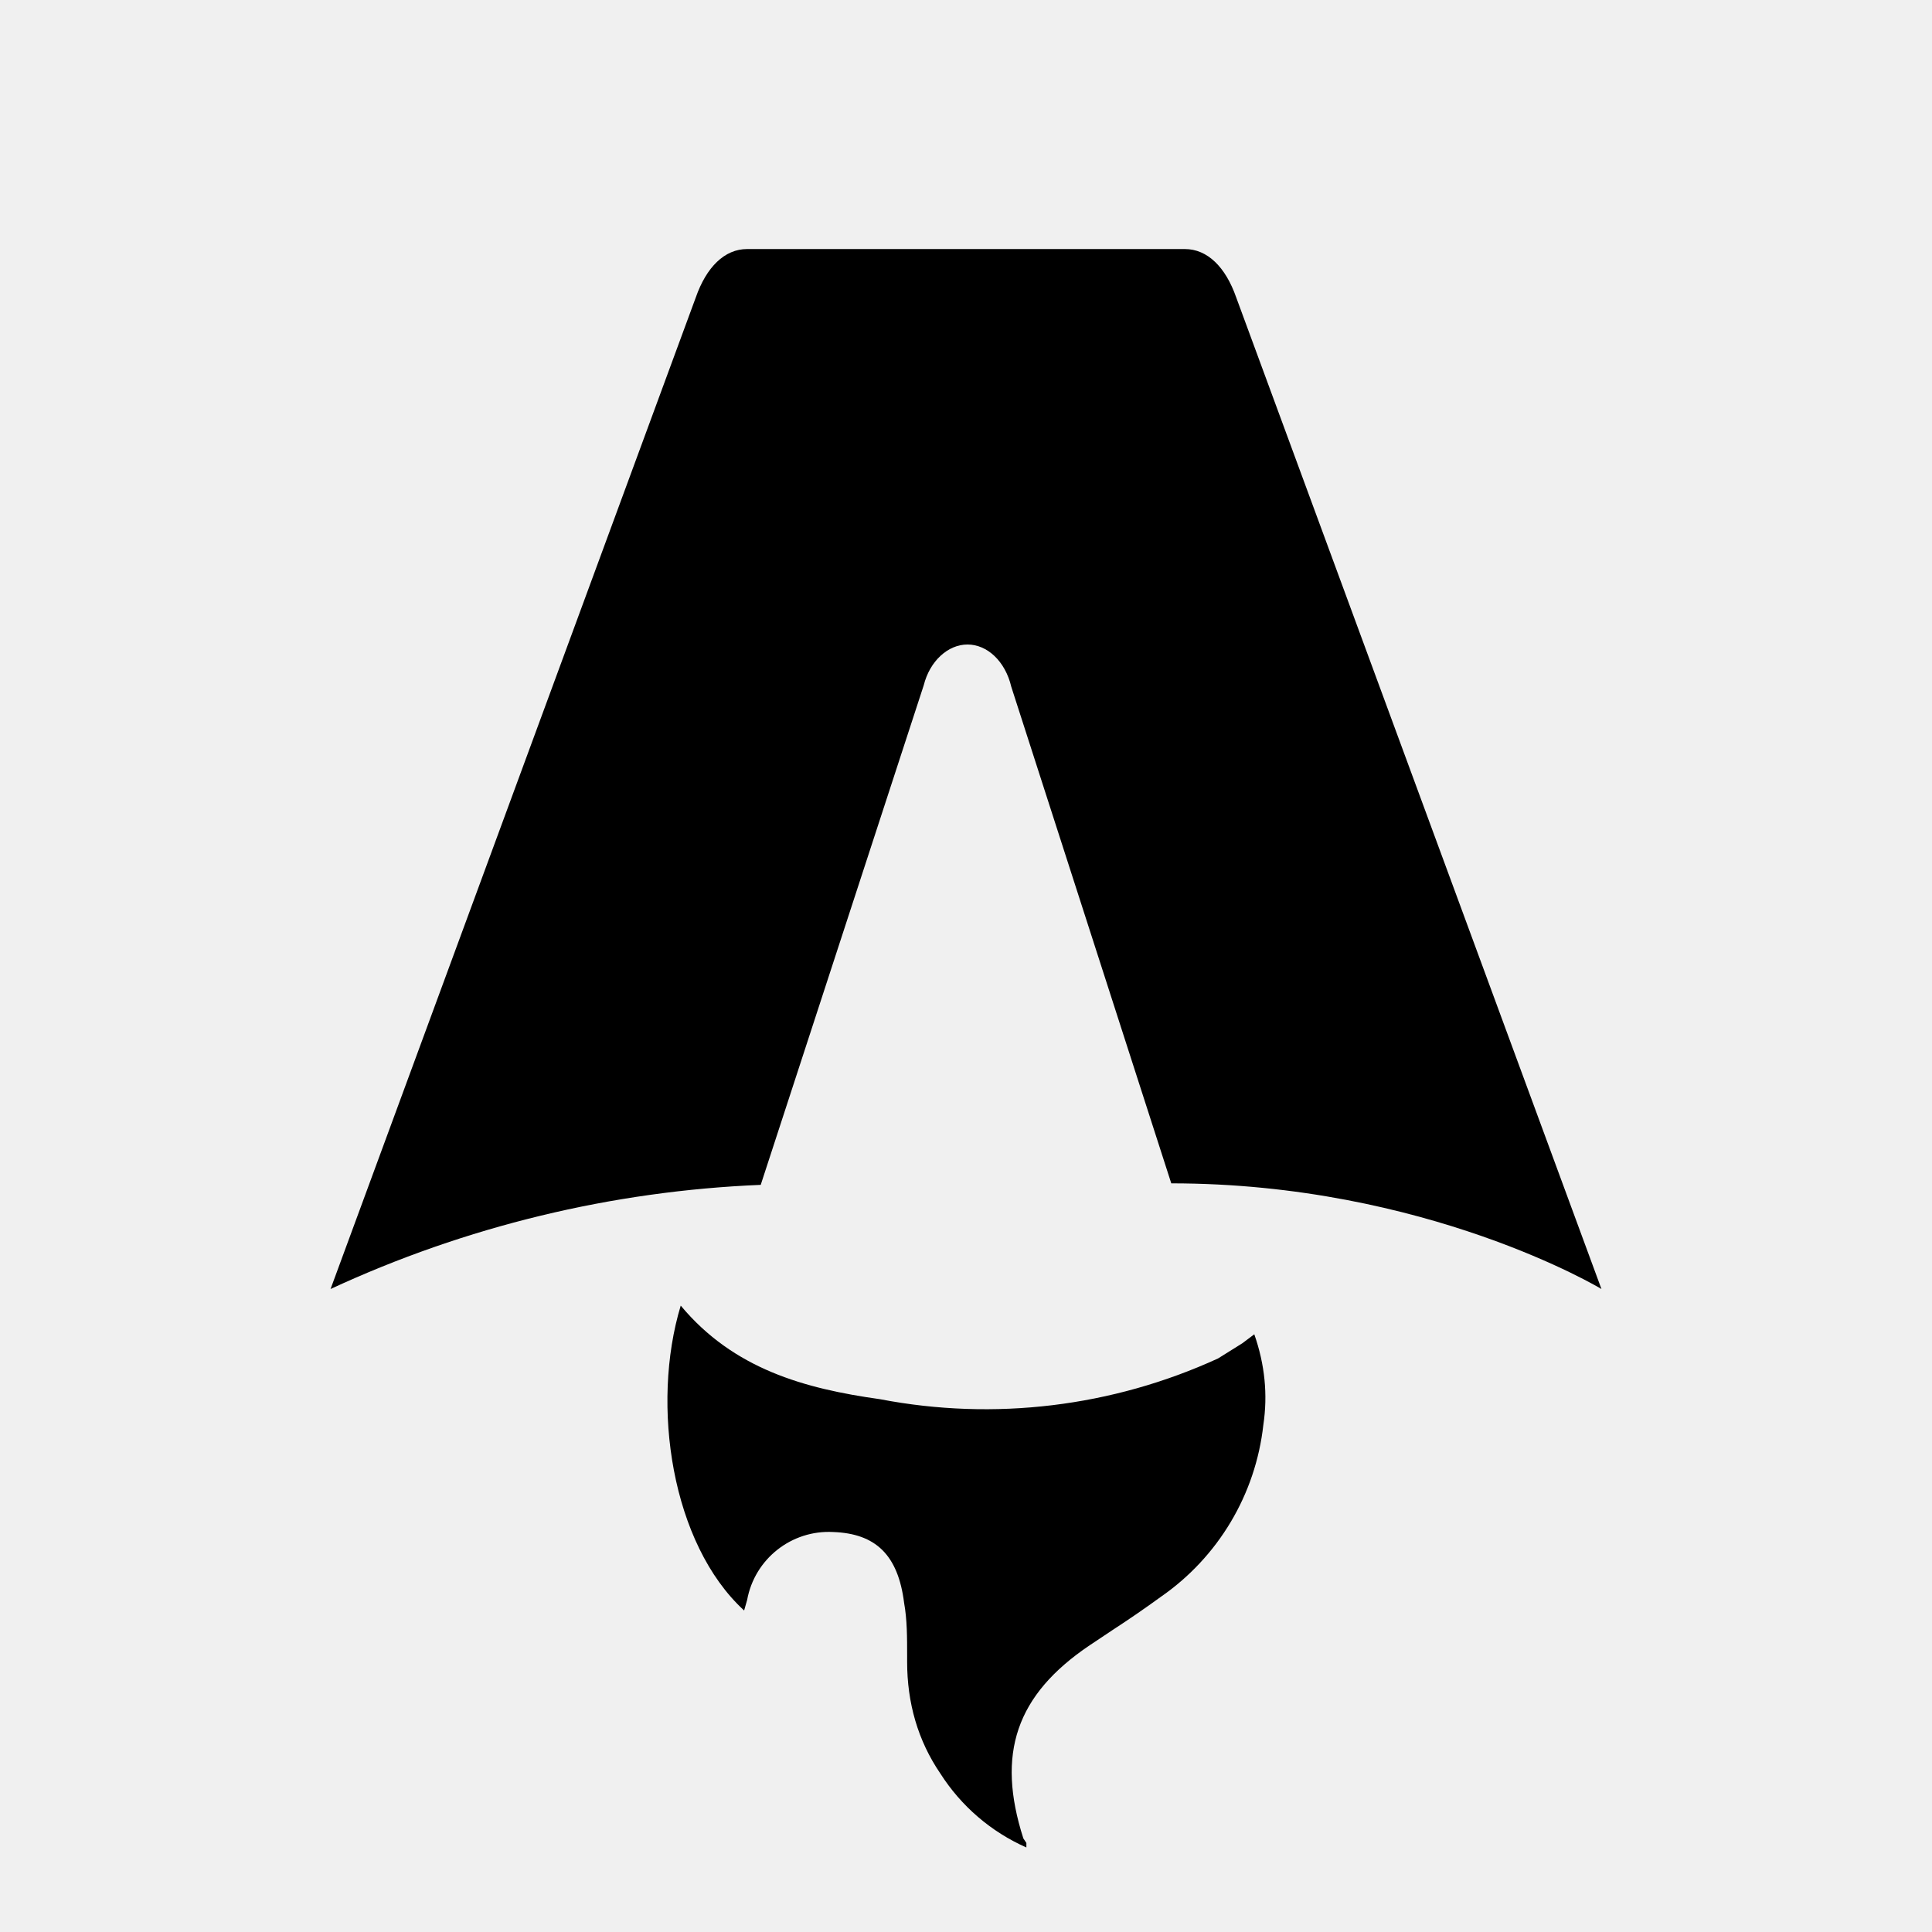
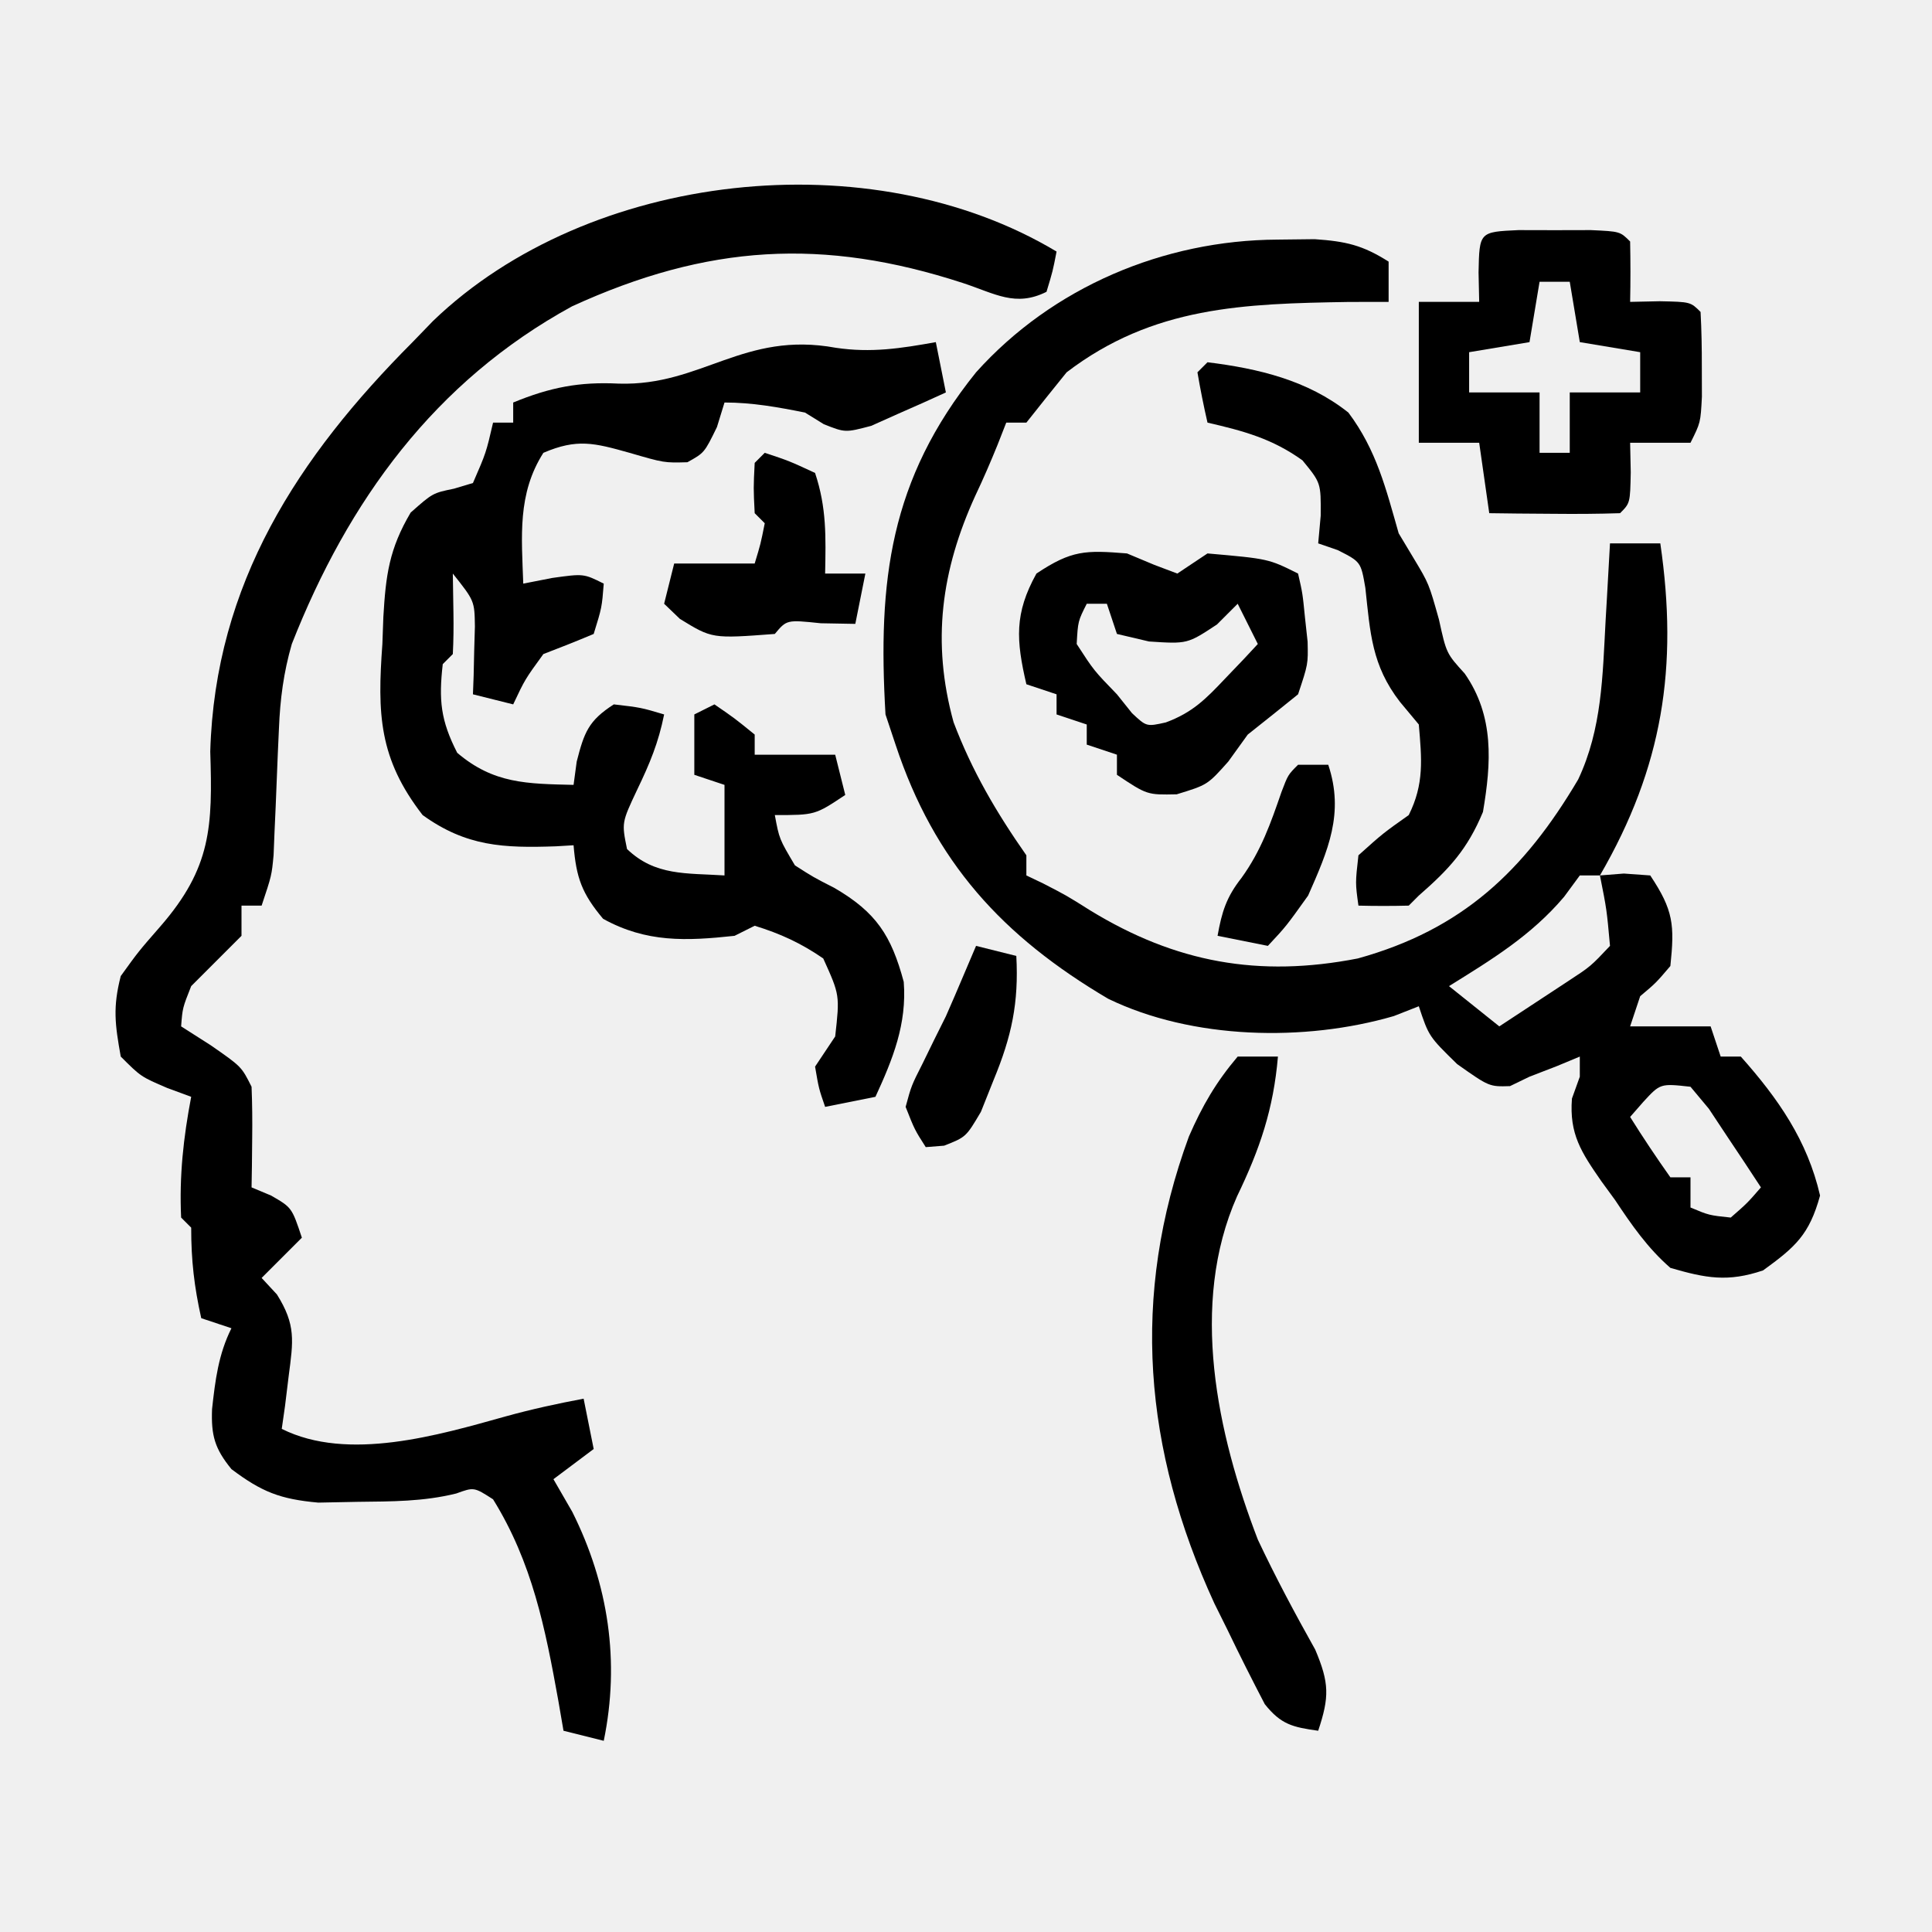
- <svg xmlns="http://www.w3.org/2000/svg" fill="none" viewBox="0 0 128 128">
-   <path d="M50.4 78.5a75.1 75.1 0 0 0-28.5 6.9l24.2-65.7c.7-2 1.9-3.2 3.4-3.2h29c1.5 0 2.7 1.2 3.4 3.2l24.2 65.7s-11.6-7-28.5-7L67 45.5c-.4-1.7-1.6-2.8-2.9-2.8-1.3 0-2.5 1.1-2.9 2.7L50.4 78.5Zm-1.1 28.2Zm-4.2-20.2c-2 6.6-.6 15.8 4.2 20.2a17.5 17.5 0 0 1 .2-.7 5.5 5.5 0 0 1 5.7-4.5c2.8.1 4.3 1.5 4.7 4.7.2 1.1.2 2.3.2 3.5v.4c0 2.7.7 5.2 2.2 7.4a13 13 0 0 0 5.7 4.9v-.3l-.2-.3c-1.8-5.6-.5-9.5 4.4-12.8l1.5-1a73 73 0 0 0 3.2-2.2 16 16 0 0 0 6.8-11.4c.3-2 .1-4-.6-6l-.8.6-1.6 1a37 37 0 0 1-22.4 2.7c-5-.7-9.7-2-13.2-6.2Z" />
-   <style>
-         path { fill: #000; }
-         @media (prefers-color-scheme: dark) {
-             path { fill: #FFF; }
-         }
-     </style>
+ <svg xmlns="http://www.w3.org/2000/svg" version="1.1" width="192" height="192">
+   <path d="M0 0 C1.226 -0.014 2.452 -0.028 3.715 -0.043 C6.819 0.171 8.476 0.548 11.062 2.188 C11.062 3.507 11.062 4.827 11.062 6.188 C9.758 6.19 8.453 6.193 7.109 6.195 C-3.318 6.367 -12.326 6.613 -20.938 13.188 C-22.28 14.847 -23.615 16.512 -24.938 18.188 C-25.598 18.188 -26.258 18.188 -26.938 18.188 C-27.224 18.918 -27.51 19.649 -27.805 20.402 C-28.495 22.1 -29.221 23.785 -30.008 25.441 C-33.402 32.872 -34.371 39.996 -32.172 47.961 C-30.33 52.828 -27.909 56.942 -24.938 61.188 C-24.938 61.847 -24.938 62.508 -24.938 63.188 C-24.379 63.454 -23.821 63.721 -23.246 63.996 C-20.938 65.188 -20.938 65.188 -18.598 66.66 C-10.103 71.859 -1.828 73.354 8 71.438 C18.377 68.565 24.527 62.743 29.898 53.652 C32.275 48.62 32.327 43.346 32.625 37.875 C32.668 37.134 32.711 36.394 32.756 35.631 C32.861 33.817 32.962 32.002 33.062 30.188 C34.712 30.188 36.362 30.188 38.062 30.188 C39.852 42.471 38.311 52.408 32.062 63.188 C32.846 63.126 33.63 63.064 34.438 63 C35.737 63.093 35.737 63.093 37.062 63.188 C39.375 66.657 39.487 68.11 39.062 72.188 C37.625 73.875 37.625 73.875 36.062 75.188 C35.568 76.672 35.568 76.672 35.062 78.188 C37.703 78.188 40.343 78.188 43.062 78.188 C43.392 79.177 43.722 80.168 44.062 81.188 C44.722 81.188 45.383 81.188 46.062 81.188 C49.776 85.363 52.682 89.531 53.938 95 C52.865 98.907 51.473 100.118 48.277 102.438 C44.777 103.623 42.596 103.216 39.062 102.188 C36.798 100.212 35.218 97.931 33.562 95.438 C33.109 94.816 32.655 94.195 32.188 93.555 C30.206 90.692 29.008 88.896 29.281 85.359 C29.668 84.284 29.668 84.284 30.062 83.188 C30.062 82.528 30.062 81.868 30.062 81.188 C28.949 81.652 28.949 81.652 27.812 82.125 C26.905 82.476 25.997 82.826 25.062 83.188 C24.423 83.497 23.784 83.806 23.125 84.125 C21.062 84.188 21.062 84.188 17.875 81.938 C15.062 79.188 15.062 79.188 14.062 76.188 C13.243 76.51 12.423 76.832 11.578 77.164 C2.725 79.741 -8.445 79.498 -16.805 75.445 C-27.313 69.248 -34.087 61.844 -37.938 50.188 C-38.432 48.703 -38.432 48.703 -38.938 47.188 C-39.713 33.907 -38.527 23.87 -29.938 13.188 C-22.335 4.717 -11.289 0.059 0 0 Z M30.062 63.188 C29.547 63.889 29.031 64.59 28.5 65.312 C25.232 69.167 21.326 71.537 17.062 74.188 C19.538 76.168 19.538 76.168 22.062 78.188 C23.523 77.232 24.981 76.273 26.438 75.312 C27.25 74.779 28.062 74.245 28.898 73.695 C31.138 72.229 31.138 72.229 33.062 70.188 C32.739 66.591 32.739 66.591 32.062 63.188 C31.402 63.188 30.742 63.188 30.062 63.188 Z M36.375 85.688 C35.942 86.183 35.509 86.677 35.062 87.188 C36.336 89.226 37.673 91.226 39.062 93.188 C39.722 93.188 40.383 93.188 41.062 93.188 C41.062 94.177 41.062 95.168 41.062 96.188 C42.9 96.96 42.9 96.96 45.062 97.188 C46.706 95.753 46.706 95.753 48.062 94.188 C46.971 92.513 45.864 90.848 44.75 89.188 C43.828 87.795 43.828 87.795 42.887 86.375 C42.285 85.653 41.683 84.931 41.062 84.188 C38.06 83.855 38.06 83.855 36.375 85.688 Z " fill="#000000" transform="translate(126.9375,23.8125)" />
+   <path d="M0 0 C-0.375 1.938 -0.375 1.938 -1 4 C-4.085 5.542 -6.106 4.178 -9.312 3.125 C-23.171 -1.394 -34.686 -0.722 -48.148 5.441 C-61.807 12.907 -70.398 24.771 -76 39 C-76.821 41.848 -77.163 44.483 -77.281 47.441 C-77.319 48.272 -77.356 49.103 -77.395 49.959 C-77.465 51.699 -77.535 53.438 -77.605 55.178 C-77.643 56.007 -77.68 56.837 -77.719 57.691 C-77.764 58.824 -77.764 58.824 -77.811 59.979 C-78 62 -78 62 -79 65 C-79.66 65 -80.32 65 -81 65 C-81 65.99 -81 66.98 -81 68 C-82.667 69.667 -84.333 71.333 -86 73 C-86.861 75.173 -86.861 75.173 -87 77 C-86.031 77.619 -85.061 78.237 -84.062 78.875 C-81 81 -81 81 -80 83 C-79.93 84.707 -79.916 86.417 -79.938 88.125 C-79.947 89.035 -79.956 89.945 -79.965 90.883 C-79.976 91.581 -79.988 92.28 -80 93 C-79.041 93.402 -79.041 93.402 -78.062 93.812 C-76 95 -76 95 -75 98 C-76.32 99.32 -77.64 100.64 -79 102 C-78.499 102.541 -77.997 103.083 -77.48 103.641 C-75.58 106.669 -75.854 108.248 -76.312 111.75 C-76.432 112.735 -76.552 113.72 -76.676 114.734 C-76.783 115.482 -76.89 116.23 -77 117 C-70.408 120.296 -61.406 117.617 -54.727 115.754 C-52.163 115.045 -49.613 114.489 -47 114 C-46.67 115.65 -46.34 117.3 -46 119 C-47.32 119.99 -48.64 120.98 -50 122 C-49.381 123.073 -48.763 124.145 -48.125 125.25 C-44.527 132.446 -43.378 140.135 -45 148 C-46.32 147.67 -47.64 147.34 -49 147 C-49.17 146.01 -49.34 145.02 -49.516 144 C-50.811 136.819 -52.102 130.286 -56 124 C-57.894 122.781 -57.894 122.781 -59.66 123.422 C-62.936 124.231 -66.068 124.21 -69.438 124.25 C-71.385 124.289 -71.385 124.289 -73.371 124.328 C-77.168 123.985 -78.988 123.266 -82 121 C-83.665 118.957 -84.025 117.658 -83.926 115.035 C-83.61 112.173 -83.297 109.594 -82 107 C-82.99 106.67 -83.98 106.34 -85 106 C-85.701 102.847 -86 100.273 -86 97 C-86.33 96.67 -86.66 96.34 -87 96 C-87.192 91.867 -86.773 88.058 -86 84 C-86.784 83.711 -87.567 83.422 -88.375 83.125 C-91 82 -91 82 -93 80 C-93.578 76.765 -93.795 75.111 -93 72 C-91.246 69.566 -91.246 69.566 -89.062 67.062 C-83.986 61.225 -83.868 57.132 -84.105 49.688 C-83.628 32.987 -75.362 20.394 -64 9 C-63.328 8.305 -62.657 7.61 -61.965 6.895 C-46.473 -8.005 -18.46 -11.076 0 0 Z " fill="#000000" transform="translate(105,25)" />
+   <path d="M0 0 C3.507 0.522 6.465 0.063 9.938 -0.562 C10.432 1.913 10.432 1.913 10.938 4.438 C9.363 5.165 7.777 5.869 6.188 6.562 C5.306 6.957 4.424 7.351 3.516 7.758 C0.938 8.438 0.938 8.438 -1.195 7.594 C-2.12 7.021 -2.12 7.021 -3.062 6.438 C-5.767 5.897 -8.304 5.438 -11.062 5.438 C-11.31 6.242 -11.557 7.046 -11.812 7.875 C-13.062 10.438 -13.062 10.438 -14.75 11.375 C-17.062 11.438 -17.062 11.438 -20.5 10.438 C-24.021 9.449 -25.719 9.005 -29.062 10.438 C-31.663 14.524 -31.221 18.761 -31.062 23.438 C-30.114 23.252 -29.165 23.066 -28.188 22.875 C-25.062 22.438 -25.062 22.438 -23.062 23.438 C-23.25 25.812 -23.25 25.812 -24.062 28.438 C-25.717 29.134 -27.385 29.798 -29.062 30.438 C-30.889 32.951 -30.889 32.951 -32.062 35.438 C-33.383 35.108 -34.703 34.778 -36.062 34.438 C-36.039 33.823 -36.016 33.208 -35.992 32.574 C-35.974 31.766 -35.956 30.958 -35.938 30.125 C-35.914 29.324 -35.891 28.524 -35.867 27.699 C-35.904 25.154 -35.904 25.154 -38.062 22.438 C-38.042 23.737 -38.021 25.036 -38 26.375 C-37.979 27.729 -37.991 29.085 -38.062 30.438 C-38.392 30.767 -38.722 31.098 -39.062 31.438 C-39.469 35.017 -39.275 37.021 -37.625 40.25 C-34.018 43.329 -30.684 43.329 -26.062 43.438 C-25.959 42.674 -25.856 41.911 -25.75 41.125 C-25.006 38.216 -24.582 37.057 -22.062 35.438 C-19.375 35.75 -19.375 35.75 -17.062 36.438 C-17.624 39.245 -18.485 41.313 -19.75 43.938 C-21.284 47.194 -21.284 47.194 -20.75 49.812 C-17.957 52.502 -14.855 52.193 -11.062 52.438 C-11.062 49.468 -11.062 46.498 -11.062 43.438 C-12.053 43.108 -13.043 42.778 -14.062 42.438 C-14.062 40.458 -14.062 38.477 -14.062 36.438 C-13.072 35.943 -13.072 35.943 -12.062 35.438 C-10.062 36.812 -10.062 36.812 -8.062 38.438 C-8.062 39.097 -8.062 39.758 -8.062 40.438 C-5.423 40.438 -2.783 40.438 -0.062 40.438 C0.432 42.417 0.432 42.417 0.938 44.438 C-2.062 46.438 -2.062 46.438 -6.062 46.438 C-5.62 48.813 -5.62 48.813 -4.062 51.438 C-2.228 52.613 -2.228 52.613 -0.125 53.688 C4.017 56.106 5.512 58.406 6.75 63.012 C7.074 67.198 5.669 70.682 3.938 74.438 C1.462 74.933 1.462 74.933 -1.062 75.438 C-1.688 73.625 -1.688 73.625 -2.062 71.438 C-1.073 69.953 -1.073 69.953 -0.062 68.438 C0.397 64.328 0.397 64.328 -1.25 60.688 C-3.451 59.17 -5.508 58.224 -8.062 57.438 C-9.053 57.932 -9.053 57.932 -10.062 58.438 C-14.891 58.959 -18.816 59.124 -23.125 56.75 C-25.237 54.23 -25.792 52.682 -26.062 49.438 C-26.933 49.49 -26.933 49.49 -27.82 49.543 C-33.001 49.722 -36.709 49.576 -41.062 46.438 C-45.422 40.816 -45.568 36.372 -45.062 29.438 C-45.03 28.551 -44.998 27.664 -44.965 26.75 C-44.725 22.61 -44.389 19.99 -42.25 16.375 C-40.062 14.438 -40.062 14.438 -37.938 14 C-37.319 13.814 -36.7 13.629 -36.062 13.438 C-34.758 10.441 -34.758 10.441 -34.062 7.438 C-33.403 7.438 -32.742 7.438 -32.062 7.438 C-32.062 6.777 -32.062 6.117 -32.062 5.438 C-28.383 3.928 -25.485 3.363 -21.562 3.562 C-13.321 3.81 -9.177 -1.686 0 0 Z " fill="#000000" transform="translate(83.0625,34.5625)" />
+   <path d="M0 0 C1.186 0.003 2.372 0.005 3.594 0.008 C4.78 0.005 5.966 0.003 7.188 0 C10.094 0.133 10.094 0.133 11.094 1.133 C11.135 3.132 11.136 5.133 11.094 7.133 C12.063 7.112 13.033 7.092 14.031 7.07 C17.094 7.133 17.094 7.133 18.094 8.133 C18.193 9.943 18.223 11.757 18.219 13.57 C18.223 15.053 18.223 15.053 18.227 16.566 C18.094 19.133 18.094 19.133 17.094 21.133 C15.114 21.133 13.134 21.133 11.094 21.133 C11.114 22.102 11.135 23.072 11.156 24.07 C11.094 27.133 11.094 27.133 10.094 28.133 C7.907 28.205 5.719 28.217 3.531 28.195 C1.735 28.182 1.735 28.182 -0.098 28.168 C-1.024 28.156 -1.951 28.145 -2.906 28.133 C-3.236 25.823 -3.566 23.513 -3.906 21.133 C-5.886 21.133 -7.866 21.133 -9.906 21.133 C-9.906 16.513 -9.906 11.893 -9.906 7.133 C-7.926 7.133 -5.946 7.133 -3.906 7.133 C-3.927 6.163 -3.947 5.194 -3.969 4.195 C-3.887 0.178 -3.887 0.178 0 0 Z M2.094 5.133 C1.764 7.113 1.434 9.093 1.094 11.133 C-0.886 11.463 -2.866 11.793 -4.906 12.133 C-4.906 13.453 -4.906 14.773 -4.906 16.133 C-2.596 16.133 -0.286 16.133 2.094 16.133 C2.094 18.113 2.094 20.093 2.094 22.133 C3.084 22.133 4.074 22.133 5.094 22.133 C5.094 20.153 5.094 18.173 5.094 16.133 C7.404 16.133 9.714 16.133 12.094 16.133 C12.094 14.813 12.094 13.493 12.094 12.133 C9.124 11.638 9.124 11.638 6.094 11.133 C5.764 9.153 5.434 7.173 5.094 5.133 C4.104 5.133 3.114 5.133 2.094 5.133 Z " fill="#000000" transform="translate(150.9062,22.86719)" />
+   <path d="M0 0 C0.887 0.371 1.774 0.743 2.688 1.125 C3.832 1.558 3.832 1.558 5 2 C5.99 1.34 6.98 0.68 8 0 C14.064 0.532 14.064 0.532 17 2 C17.449 3.961 17.449 3.961 17.688 6.375 C17.774 7.166 17.86 7.958 17.949 8.773 C18 11 18 11 17 14 C15.342 15.344 13.674 16.676 12 18 C11.361 18.887 10.721 19.774 10.062 20.688 C8 23 8 23 4.938 23.938 C2 24 2 24 -1 22 C-1 21.34 -1 20.68 -1 20 C-1.99 19.67 -2.98 19.34 -4 19 C-4 18.34 -4 17.68 -4 17 C-4.99 16.67 -5.98 16.34 -7 16 C-7 15.34 -7 14.68 -7 14 C-7.99 13.67 -8.98 13.34 -10 13 C-11.016 8.629 -11.21 5.977 -9 2 C-5.493 -0.338 -4.124 -0.33 0 0 Z M-4 5 C-4.874 6.736 -4.874 6.736 -5 9 C-3.289 11.639 -3.289 11.639 -1 14 C-0.258 14.928 -0.258 14.928 0.5 15.875 C1.939 17.222 1.939 17.222 3.859 16.793 C6.506 15.812 7.818 14.481 9.75 12.438 C10.364 11.797 10.977 11.156 11.609 10.496 C12.068 10.002 12.527 9.509 13 9 C12.34 7.68 11.68 6.36 11 5 C10.319 5.681 9.639 6.361 8.938 7.062 C6 9 6 9 2.188 8.75 C1.136 8.502 0.084 8.255 -1 8 C-1.33 7.01 -1.66 6.02 -2 5 C-2.66 5 -3.32 5 -4 5 Z " fill="#000000" transform="translate(112,55)" />
+   <path d="M0 0 C1.32 0 2.64 0 4 0 C3.556 5.211 2.211 9.18 -0.062 13.887 C-4.825 24.623 -2.039 37.497 2 48 C3.757 51.73 5.691 55.345 7.707 58.941 C9.11 62.26 9.121 63.638 8 67 C5.469 66.641 4.313 66.393 2.691 64.355 C1.423 61.919 0.187 59.477 -1 57 C-1.437 56.12 -1.874 55.239 -2.324 54.332 C-9.322 39.098 -10.679 23.828 -4.848 7.945 C-3.518 4.895 -2.161 2.554 0 0 Z " fill="#000000" transform="translate(123,105)" />
+   <path d="M0 0 C5.068 0.628 9.953 1.786 14 5 C16.797 8.729 17.732 12.562 19 17 C19.495 17.825 19.99 18.65 20.5 19.5 C22 22 22 22 23 25.562 C23.741 28.934 23.741 28.934 25.562 30.938 C28.518 35.178 28.2 39.822 27.375 44.688 C25.83 48.41 24.016 50.37 21 53 C20.67 53.33 20.34 53.66 20 54 C18.334 54.041 16.666 54.043 15 54 C14.688 51.75 14.688 51.75 15 49 C17.438 46.812 17.438 46.812 20 45 C21.55 41.9 21.29 39.421 21 36 C20.381 35.258 19.762 34.515 19.125 33.75 C16.321 30.121 16.173 26.913 15.688 22.426 C15.241 19.834 15.241 19.834 12.938 18.668 C12.298 18.448 11.659 18.227 11 18 C11.082 17.093 11.165 16.185 11.25 15.25 C11.275 11.991 11.275 11.991 9.438 9.75 C6.427 7.588 3.589 6.828 0 6 C-0.382 4.344 -0.714 2.675 -1 1 C-0.67 0.67 -0.34 0.34 0 0 Z " fill="#000000" transform="translate(120,36)" />
+   <path d="M0 0 C2.438 0.812 2.438 0.812 5 2 C6.158 5.473 6.069 8.361 6 12 C7.32 12 8.64 12 10 12 C9.67 13.65 9.34 15.3 9 17 C7.866 16.979 6.731 16.959 5.562 16.938 C2.184 16.584 2.184 16.584 1 18 C-5.235 18.471 -5.235 18.471 -8.438 16.5 C-8.953 16.005 -9.469 15.51 -10 15 C-9.67 13.68 -9.34 12.36 -9 11 C-6.36 11 -3.72 11 -1 11 C-0.409 9.054 -0.409 9.054 0 7 C-0.33 6.67 -0.66 6.34 -1 6 C-1.125 3.5 -1.125 3.5 -1 1 C-0.67 0.67 -0.34 0.34 0 0 Z " fill="#000000" transform="translate(76,45)" />
+   <path d="M0 0 C1.32 0.33 2.64 0.66 4 1 C4.252 5.673 3.534 8.997 1.75 13.312 C1.332 14.361 0.915 15.409 0.484 16.488 C-1 19 -1 19 -3.172 19.855 C-4.077 19.927 -4.077 19.927 -5 20 C-6.105 18.27 -6.105 18.27 -7 16 C-6.426 13.887 -6.426 13.887 -5.312 11.688 C-4.932 10.909 -4.552 10.13 -4.16 9.328 C-3.586 8.176 -3.586 8.176 -3 7 C-2.406 5.65 -1.822 4.297 -1.25 2.938 C-0.838 1.968 -0.425 0.999 0 0 Z " fill="#000000" transform="translate(97,94)" />
+   <path d="M0 0 C0.99 0 1.98 0 3 0 C4.609 4.826 2.987 8.498 1 13 C-1.188 16.062 -1.188 16.062 -3 18 C-4.65 17.67 -6.3 17.34 -8 17 C-7.576 14.627 -7.129 13.164 -5.625 11.25 C-3.672 8.545 -2.731 5.843 -1.648 2.707 C-1 1 -1 1 0 0 Z " fill="#000000" transform="translate(129,76)" />
</svg>
